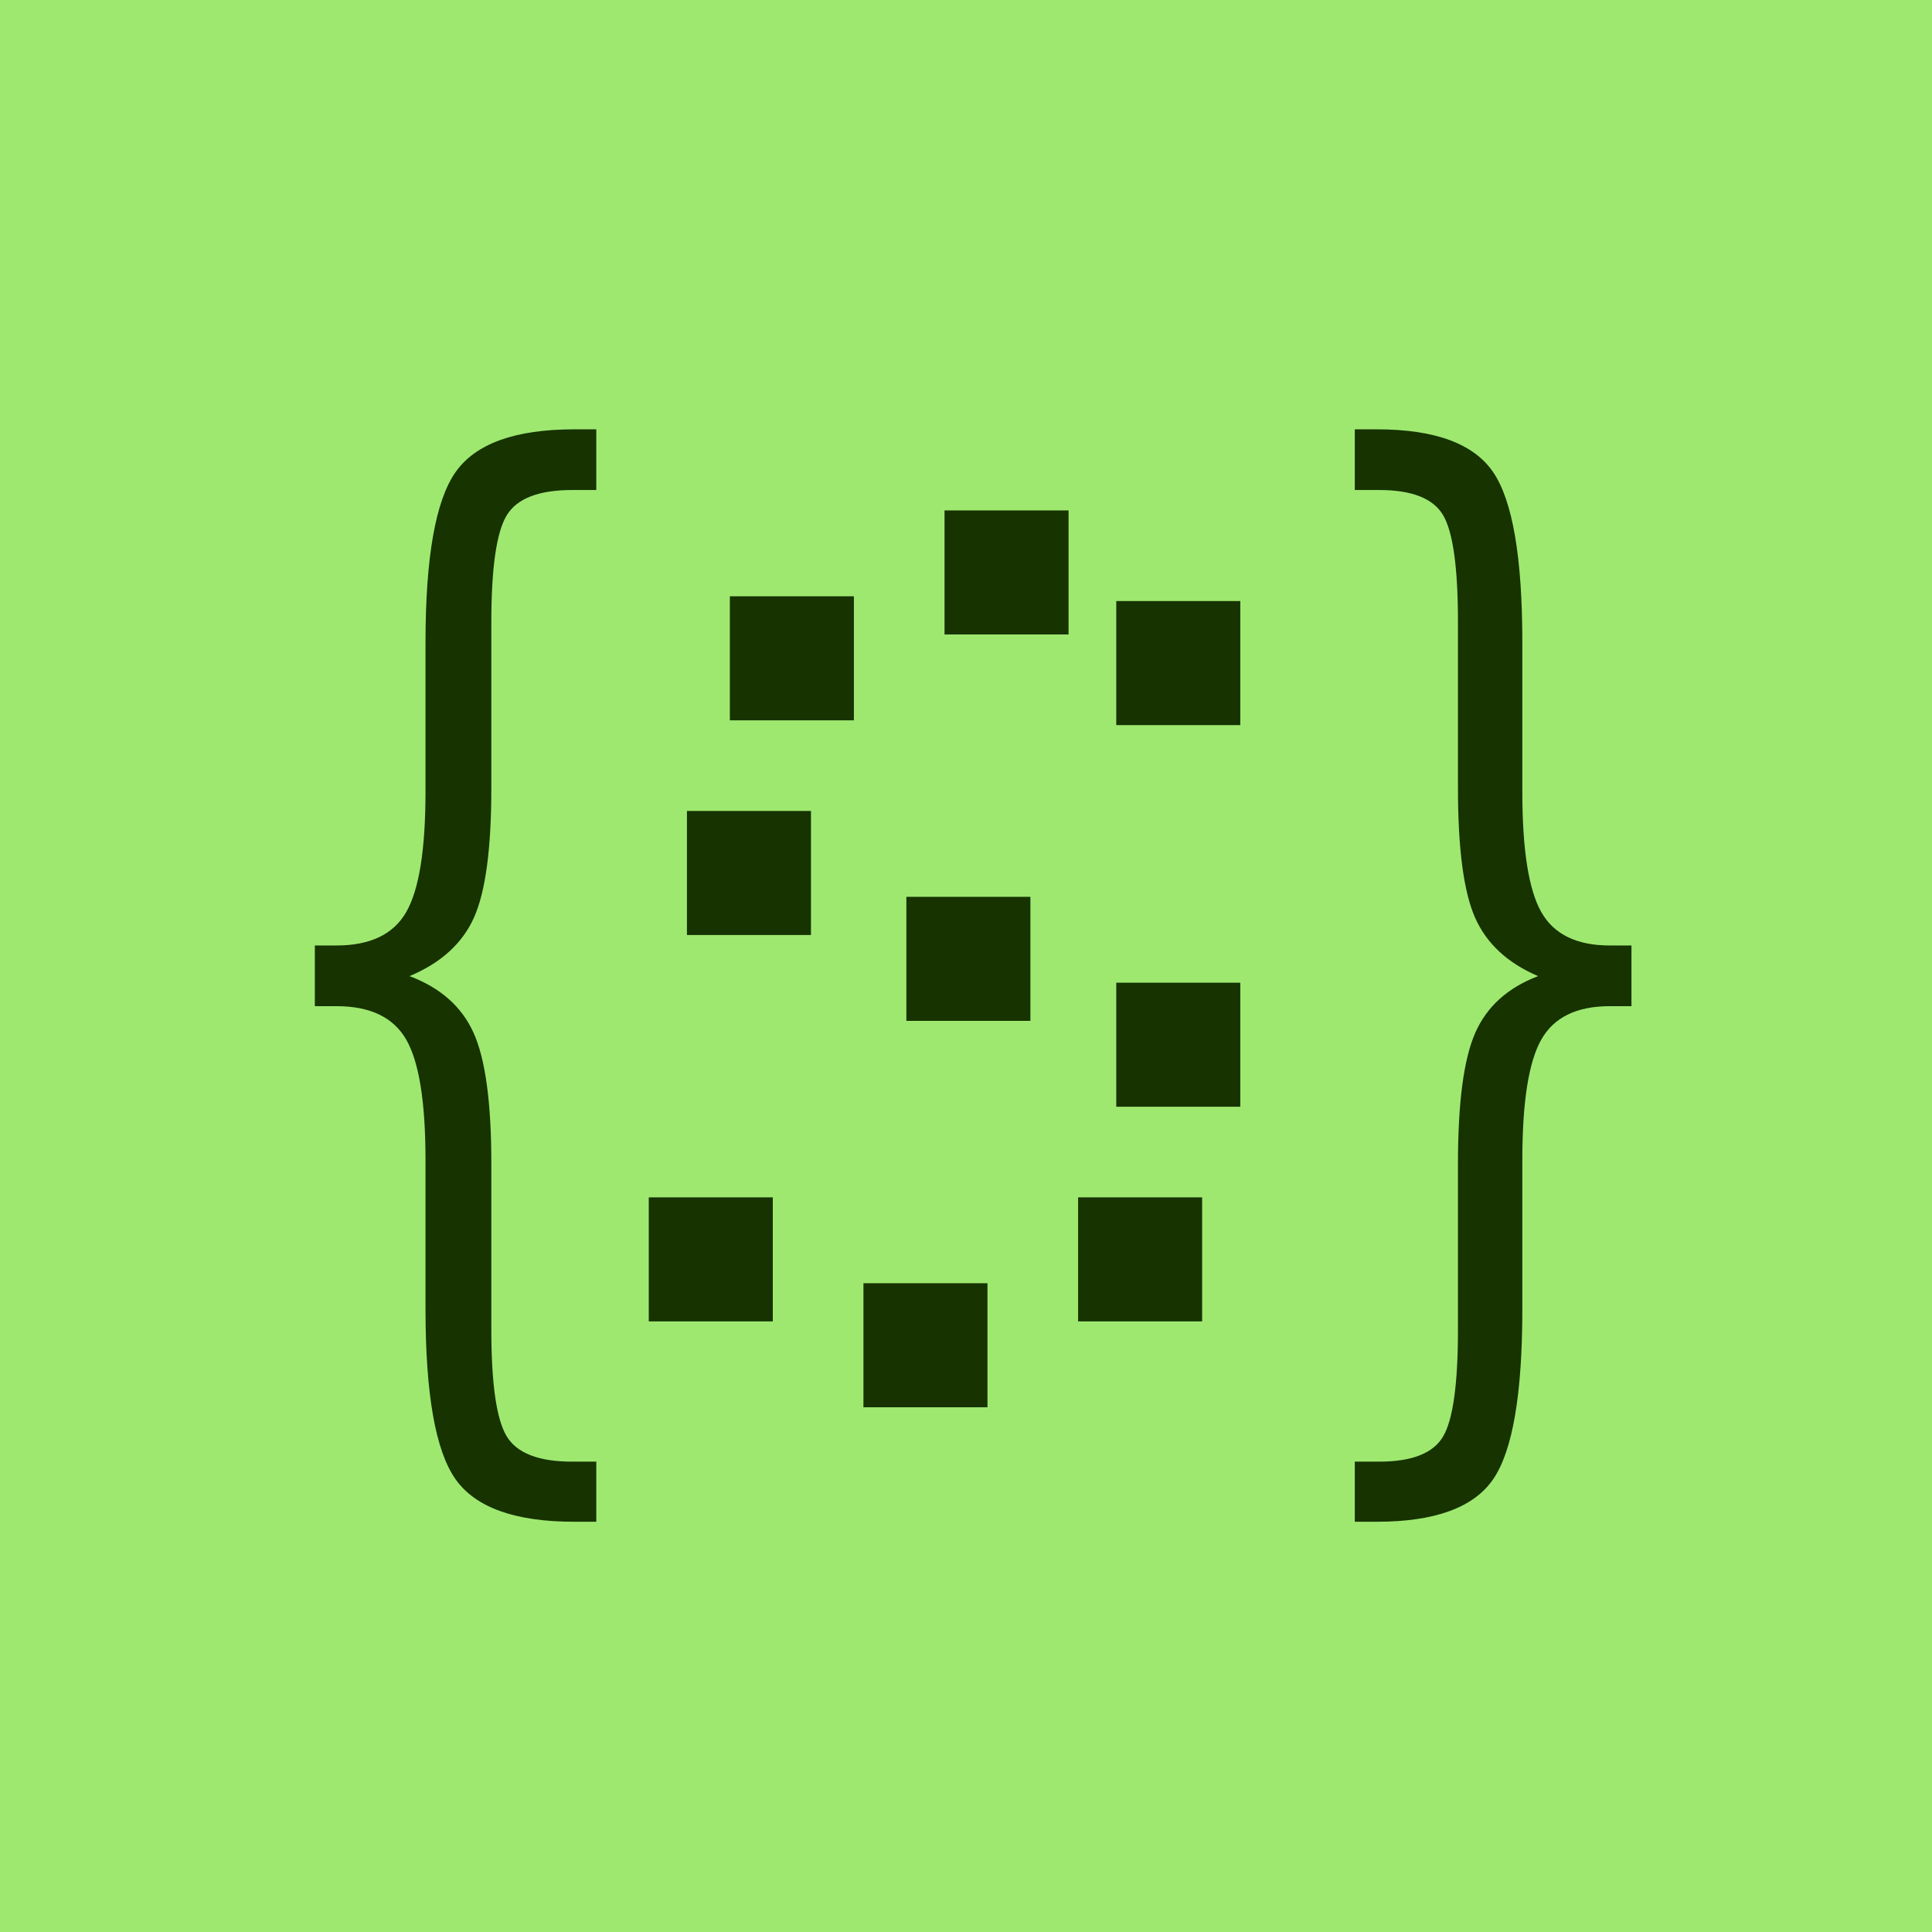
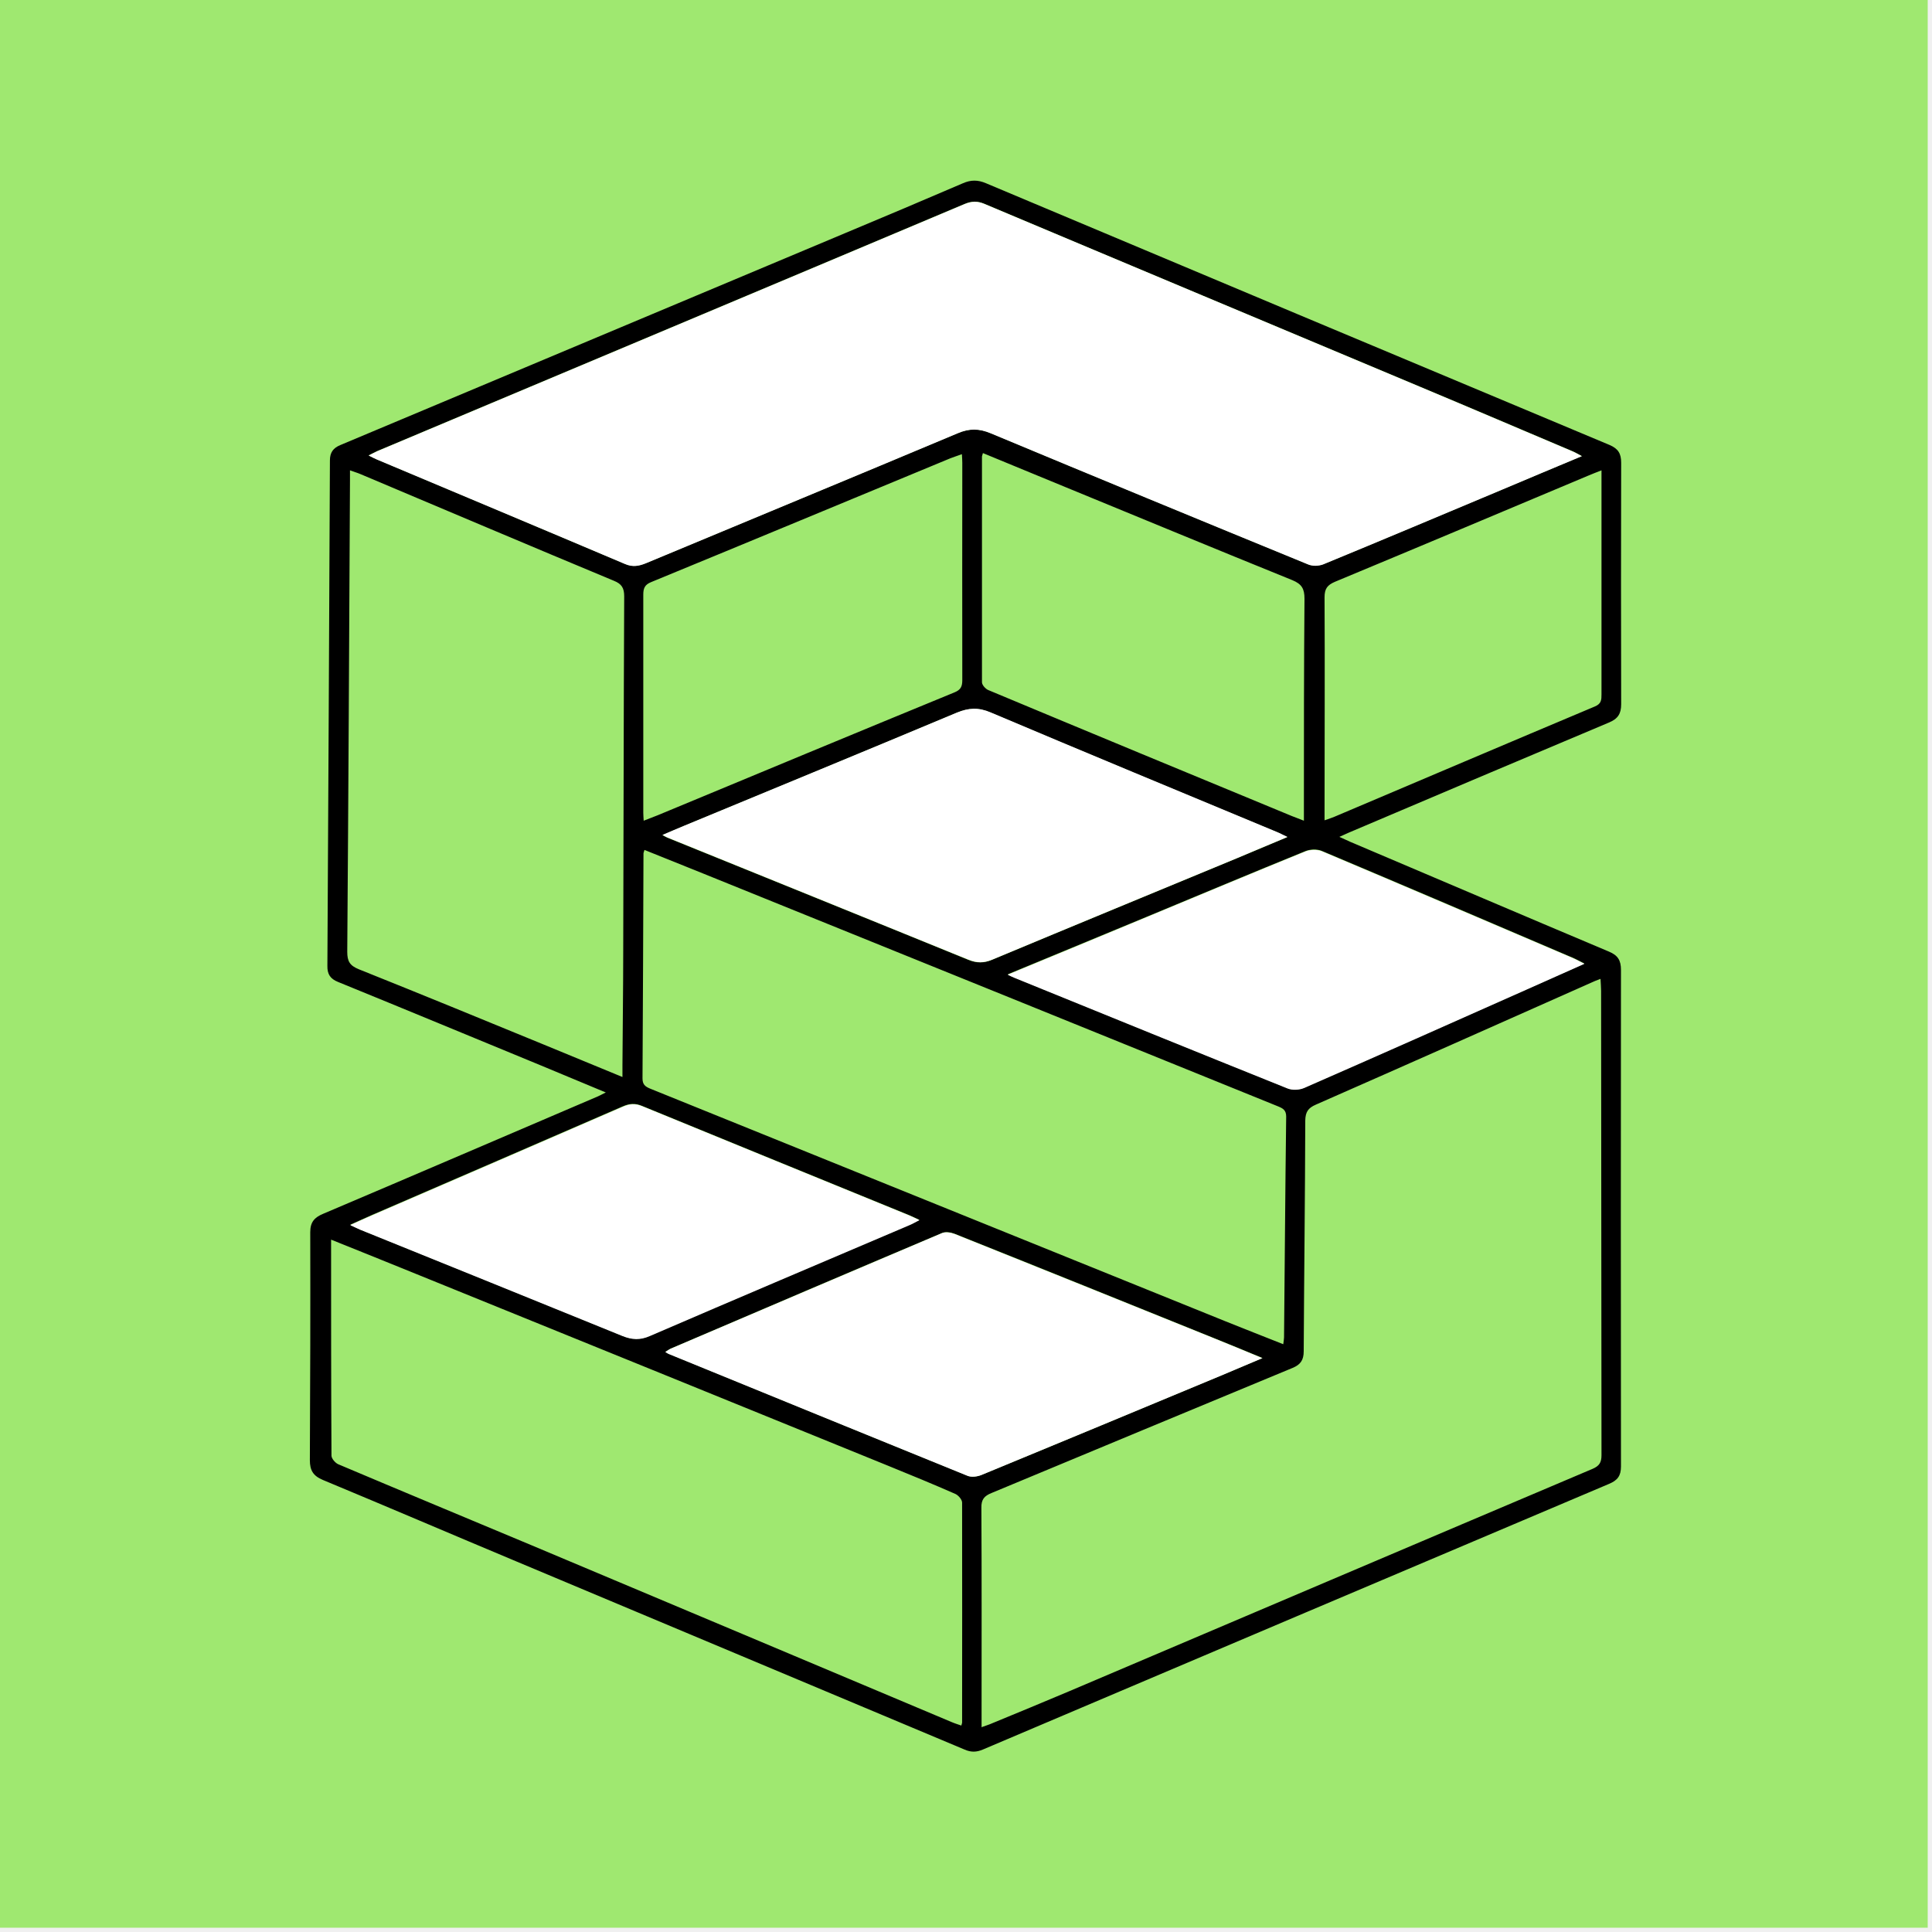
- <svg xmlns="http://www.w3.org/2000/svg" width="405" height="405" viewBox="0 0 405 405" fill="none">
-   <rect width="405" height="405" fill="#9fe870" />
-   <circle cx="202.5" cy="202.5" r="202.5" fill="#9fe870" />
-   <path d="M1047 -229V-334H985Q736 -334 651.5 -260.0Q567 -186 567 35V293Q567 443 513.0 501.0Q459 559 317 559H256V664H317Q459 664 513.0 722.0Q567 780 567 930V1188Q567 1409 651.5 1482.5Q736 1556 985 1556H1047V1452H979Q838 1452 795.0 1408.0Q752 1364 752 1223V936Q752 778 702.0 710.0Q652 642 522 612Q654 578 703.0 511.0Q752 444 752 287V0Q752 -141 795.0 -185.0Q838 -229 979 -229Z" fill="#163300" transform="matrix(0.07458913 0 0 0.121164 46.90518 130.4688)" />
-   <path d="M256 -229H326Q466 -229 508.5 -185.5Q551 -142 551 0V287Q551 444 600.0 511.0Q649 578 780 612Q650 642 600.5 710.0Q551 778 551 936V1223Q551 1365 508.5 1408.5Q466 1452 326 1452H256V1556H319Q568 1556 651.5 1482.5Q735 1409 735 1188V930Q735 780 789.0 722.0Q843 664 985 664H1047V559H985Q843 559 789.0 501.0Q735 443 735 293V35Q735 -186 651.5 -260.0Q568 -334 319 -334H256Z" fill="#163300" transform="matrix(0.07332491 0 0 0.121164 265.2288 130.4688)" />
-   <rect x="198" y="107" width="26" height="26" fill="#163300" />
-   <rect x="153" y="125" width="26" height="26" fill="#163300" />
-   <rect x="234" y="126" width="26" height="26" fill="#163300" />
-   <rect x="144" y="170" width="26" height="26" fill="#163300" />
-   <rect x="190" y="188" width="26" height="26" fill="#163300" />
-   <rect x="234" y="206" width="26" height="26" fill="#163300" />
-   <rect x="136" y="251" width="26" height="26" fill="#163300" />
-   <rect x="226" y="251" width="26" height="26" fill="#163300" />
-   <rect x="181" y="269" width="26" height="26" fill="#163300" />
+ <svg xmlns="http://www.w3.org/2000/svg" viewBox="0 0 992 992">
+   <g id="Layer_2">
+     <rect width="989.8" height="989.8" fill="#9fe870" stroke-width="0" />
+   </g>
+   <g id="Layer_1">
+     <path d="M311.2,561c-12-5-23-9.6-34.1-14.2-34.5-14.2-68.9-28.5-103.5-42.6-4-1.6-5.6-4-5.5-8.3.5-86.5.9-173,1.3-259.5,0-4.1,1.7-6.4,5.4-7.9,86.3-36.2,172.6-72.5,258.9-108.7,20.3-8.5,40.5-17,60.7-25.7,4.1-1.8,7.7-1.8,11.9,0,106.7,44.9,213.4,89.7,320.2,134.4,4.4,1.9,5.9,4.4,5.9,9.1-.1,41.3-.1,82.7,0,124,0,4.9-1.7,7.5-6.3,9.4-44.5,18.7-89,37.6-133.5,56.5-1.4.6-2.7,1.2-4.9,2.2,2.3,1,3.9,1.8,5.5,2.5,44.3,18.8,88.5,37.7,132.9,56.4,4.6,1.9,6.2,4.5,6.2,9.4-.1,85-.1,170,0,255,0,4.8-1.8,7.1-6.1,8.9-107.2,45.4-214.4,90.9-321.5,136.4-3.3,1.4-6.1,1.5-9.5,0-76.6-32.2-153.3-64.3-229.9-96.5-33.2-13.9-66.3-28.1-99.5-41.9-5-2.1-6.7-4.9-6.7-10.2.2-39,.3-78,.2-117,0-5.2,2.1-7.6,6.7-9.5,47.1-20,94.1-40.2,141.1-60.3.9-.4,1.8-.9,3.8-1.9ZM504.1,886.8c2.4-.9,3.9-1.3,5.4-2,13.1-5.4,26.2-10.8,39.2-16.3,89.7-38.1,179.3-76.3,269-114.3,3.5-1.5,4.6-3.3,4.6-7-.1-79.5-.1-159-.2-238.4,0-1.9-.2-3.8-.3-6.2-2.1.8-3.7,1.4-5.1,2.1-47,20.9-94,41.8-141.1,62.5-3.9,1.7-5.3,3.7-5.4,8.1-.1,39.5-.6,79-.8,118.5,0,4.5-1.6,6.9-5.8,8.6-51.5,21.3-103,42.8-154.5,64.2-3.7,1.5-5.3,3.3-5.2,7.6.2,35.5.1,71,.1,106.5,0,1.8,0,3.6,0,6.3ZM812.3,234.2c-2-1-3.2-1.8-4.6-2.4-26.2-11.1-52.4-22.3-78.7-33.3-74.5-31.3-149-62.4-223.4-93.8-3.7-1.6-6.7-1.5-10.3,0-100.5,42.4-201.1,84.6-301.6,126.9-1.3.6-2.6,1.3-4.4,2.2,1.8.9,2.9,1.5,4.1,2,42.5,17.9,85,35.7,127.5,53.7,4,1.7,7.2,1.1,10.8-.4,53.3-22.2,106.7-44.3,160-66.7,6-2.5,11-2.5,17,0,54.2,22.6,108.5,45,162.9,67.3,2.2.9,5.6.8,7.8,0,30.6-12.6,61.1-25.5,91.7-38.3,13.5-5.7,27-11.3,41.2-17.3ZM330.9,436.4c-.2.9-.5,1.4-.5,1.8-.1,38.5-.3,77-.5,115.5,0,3.1,1.3,4.2,4,5.3,98.5,39.8,197,79.7,295.5,119.5,9.7,3.9,19.4,7.7,29.5,11.7.2-1.7.4-2.6.4-3.5.4-37.8.6-75.6,1.1-113.4,0-3.3-1.7-4.2-4.1-5.2-46.1-18.7-92.2-37.4-138.4-56.1-52.3-21.2-104.6-42.3-156.9-63.5-10-4-20-8-30.1-12.1ZM170,636.5c0,37.6,0,74.3.2,110.9,0,1.5,1.9,3.7,3.4,4.4,33.1,14,66.3,27.8,99.5,41.7,71.9,30.2,143.7,60.5,215.5,90.7,1.6.7,3.3,1.2,5,1.8.2-.8.4-1.2.4-1.5,0-37.7.1-75.3,0-113,0-1.5-1.9-3.7-3.4-4.4-11.4-5-23-9.8-34.6-14.5-80.6-32.8-161.3-65.6-241.9-98.3-14.5-5.9-28.9-11.7-44.1-17.8ZM319.6,553c0-2.6,0-4.3,0-5.9.1-19.7.4-39.3.4-59,.2-60.6.2-121.3.5-181.9,0-4.3-1.3-6.4-5.3-8-43.5-18.1-86.8-36.5-130.2-54.8-1.6-.7-3.2-1.1-5.3-1.9,0,2.4,0,3.9,0,5.3-.4,80.6-.8,161.3-1.4,241.9,0,4.9,1.3,7.1,6,9,31.5,12.6,62.9,25.5,94.3,38.4,13.4,5.5,26.7,11,41,16.9ZM660.9,429.8c-2.4-1.1-3.8-1.9-5.3-2.5-49-20.4-98.1-40.7-147-61.4-6.3-2.7-11.3-2.4-17.4.1-46.5,19.5-93.2,38.7-139.8,58-3.6,1.5-7.1,3-11.3,4.8,1.3.7,1.9,1,2.5,1.3,51.5,20.9,103.1,41.7,154.5,62.7,4.4,1.8,8,1.8,12.3,0,41.9-17.5,83.9-34.8,125.9-52.2,8.2-3.4,16.4-6.9,25.5-10.7ZM504.7,232.6c-.3,1.2-.5,1.5-.5,1.8,0,38.6,0,77.3,0,115.9,0,1.4,1.8,3.4,3.2,4,51.9,21.7,103.9,43.2,155.9,64.7,1.8.7,3.6,1.4,6.2,2.4,0-2.9,0-5,0-7.1,0-35.6,0-71.3.3-106.9,0-5.1-1.4-7.5-6.2-9.5-39-15.8-77.9-31.9-116.8-47.9-14-5.8-28-11.5-42.2-17.4ZM493.9,233.2c-2.2.8-4.1,1.4-5.9,2.1-51.2,21.2-102.4,42.5-153.7,63.6-3.2,1.3-4,3.1-4,6.4,0,37.3,0,74.7,0,112,0,1.1.1,2.3.2,4.1,2.6-1,4.9-1.9,7.2-2.8,50.8-21.1,101.5-42.2,152.4-63.1,3.2-1.3,4-3,4-6.3-.1-37.2,0-74.3,0-111.5,0-1.3-.1-2.6-.2-4.4ZM648.3,697.3c-9.2-3.8-17.1-7.1-25.1-10.3-44.3-17.9-88.6-35.8-133-53.5-2-.8-4.7-1.2-6.5-.4-46.5,19.6-92.9,39.5-139.2,59.3-.9.4-1.7,1.1-2.8,1.7.8.5,1.3.8,1.7,1,51.1,20.9,102.3,41.9,153.5,62.6,2,.8,4.9.5,7-.4,41.1-16.9,82.1-34,123.2-51.1,6.7-2.8,13.4-5.7,21.3-9ZM517.6,500.4c1.8.9,2.5,1.2,3.3,1.5,46.7,19,93.4,38,140.2,56.8,2.4,1,6,.9,8.4-.2,38.3-16.8,76.4-33.8,114.6-50.7,9.5-4.2,19-8.5,29.4-13.1-2.5-1.2-4-2.1-5.6-2.8-43-18.4-86-36.8-129.2-55-2.4-1-5.9-.9-8.4.1-27.3,11.1-54.5,22.5-81.7,33.8-23.4,9.7-46.7,19.3-71,29.4ZM180,629c2.1,1,3.5,1.7,4.8,2.2,44.9,18.2,89.9,36.3,134.7,54.6,5,2,9.1,2.2,14.1,0,44.5-19.2,89.1-38.1,133.7-57.1,1.4-.6,2.7-1.3,4.7-2.4-2.3-1-3.6-1.7-5-2.3-45.8-18.7-91.6-37.4-137.4-56.2-3.6-1.5-6.5-1.2-9.9.3-42.8,18.6-85.6,37.1-128.4,55.6-3.6,1.6-7.2,3.2-11.4,5.1ZM680.1,421.2c2.2-.8,3.6-1.2,5-1.8,44.6-18.9,89.2-37.9,133.9-56.7,3.3-1.4,3.3-3.5,3.3-6.2,0-36.3,0-72.6,0-108.9,0-1.8,0-3.6,0-6.1-2.8,1.1-4.9,1.9-7,2.8-43.3,18.2-86.5,36.4-129.8,54.4-4,1.7-5.4,3.6-5.4,8,.2,36.5,0,73,0,109.4,0,1.5,0,2.9,0,5.2Z" fill="#000" stroke-width="0" />
+     <path d="M812.3,234.2c-14.2,5.9-27.7,11.6-41.2,17.3-30.5,12.8-61.1,25.7-91.7,38.3-2.3.9-5.6,1-7.8,0-54.4-22.3-108.7-44.7-162.9-67.3-6-2.5-11-2.6-17,0-53.3,22.4-106.6,44.4-160,66.7-3.7,1.5-6.9,2.1-10.8.4-42.4-18-85-35.8-127.5-53.7-1.2-.5-2.3-1.1-4.1-2,1.8-.9,3.1-1.6,4.4-2.2,100.5-42.3,201.1-84.5,301.6-126.9,3.7-1.5,6.6-1.6,10.3,0,74.4,31.3,148.9,62.5,223.4,93.8,26.3,11,52.4,22.2,78.7,33.3,1.3.6,2.6,1.3,4.6,2.4Z" fill="#fff" stroke-width="0" />
+     <path d="M660.9,429.8c-9.1,3.8-17.3,7.2-25.5,10.7-42,17.4-84,34.7-125.9,52.2-4.3,1.8-7.9,1.8-12.3,0-51.5-21-103-41.8-154.5-62.7-.6-.2-1.2-.6-2.5-1.3,4.1-1.8,7.7-3.3,11.3-4.8,46.6-19.3,93.3-38.5,139.8-58,6.1-2.5,11.1-2.8,17.4-.1,48.9,20.7,98,41,147,61.4,1.5.6,2.9,1.4,5.3,2.5Z" fill="#fff" stroke-width="0" />
+     <path d="M648.3,697.3c-7.9,3.3-14.6,6.2-21.3,9-41,17.1-82.1,34.1-123.2,51.1-2.1.8-5,1.2-7,.4-51.2-20.8-102.3-41.7-153.5-62.6-.5-.2-.9-.5-1.7-1,1.1-.7,1.9-1.3,2.8-1.7,46.4-19.8,92.8-39.6,139.2-59.3,1.8-.8,4.6-.3,6.5.4,44.4,17.8,88.7,35.6,133,53.5,8,3.2,15.9,6.5,25.1,10.3Z" fill="#fff" stroke-width="0" />
+     <path d="M517.6,500.4c24.3-10,47.7-19.7,71-29.4,27.2-11.3,54.4-22.7,81.7-33.8,2.4-1,6-1.1,8.4-.1,43.1,18.2,86.1,36.6,129.2,55,1.6.7,3.2,1.6,5.6,2.8-10.3,4.6-19.8,8.8-29.4,13.1-38.2,17-76.4,34-114.6,50.7-2.4,1-5.9,1.2-8.4.2-46.8-18.8-93.5-37.8-140.2-56.8-.8-.3-1.5-.7-3.3-1.5Z" fill="#fff" stroke-width="0" />
+     <path d="M180,629c4.2-1.9,7.8-3.6,11.4-5.1,42.8-18.5,85.6-37,128.4-55.6,3.4-1.5,6.3-1.8,9.9-.3,45.8,18.8,91.6,37.5,137.4,56.2,1.4.6,2.7,1.2,5,2.3-2,1-3.3,1.8-4.7,2.4-44.6,19-89.2,37.9-133.7,57.1-5,2.2-9.1,2-14.1,0-44.9-18.3-89.8-36.4-134.7-54.6-1.4-.6-2.7-1.2-4.8-2.2Z" fill="#fff" stroke-width="0" />
+   </g>
</svg>
